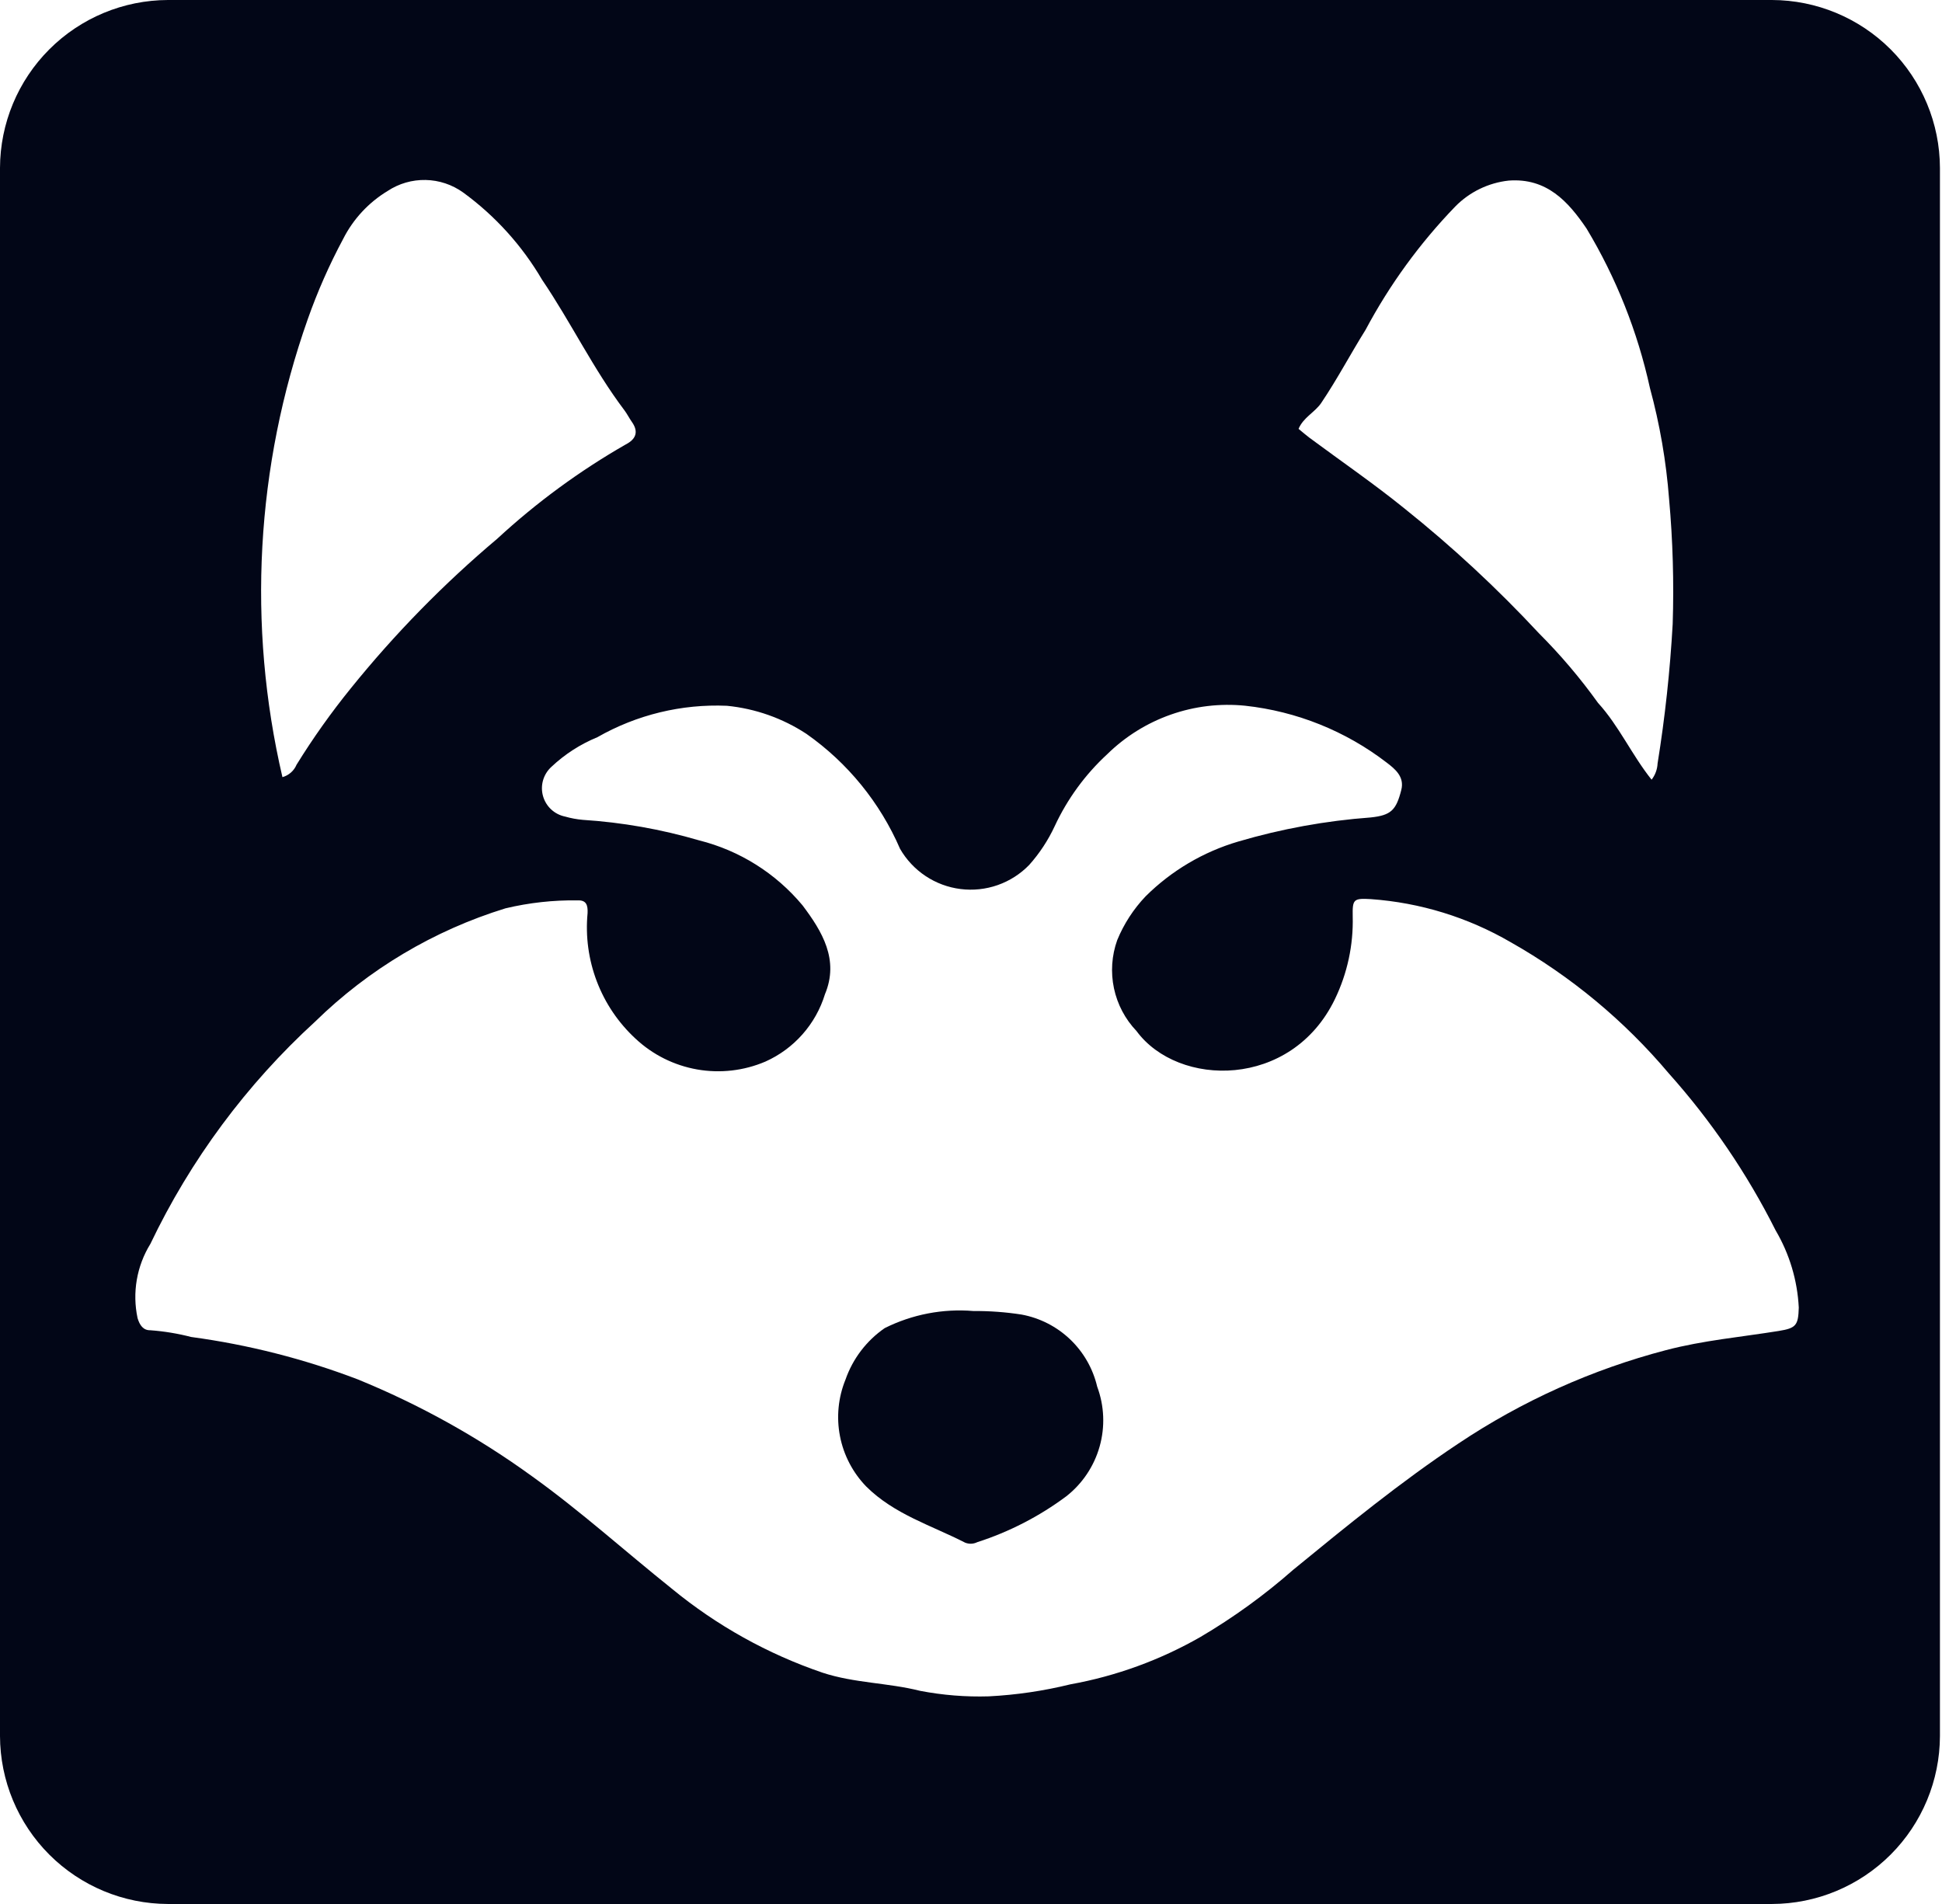
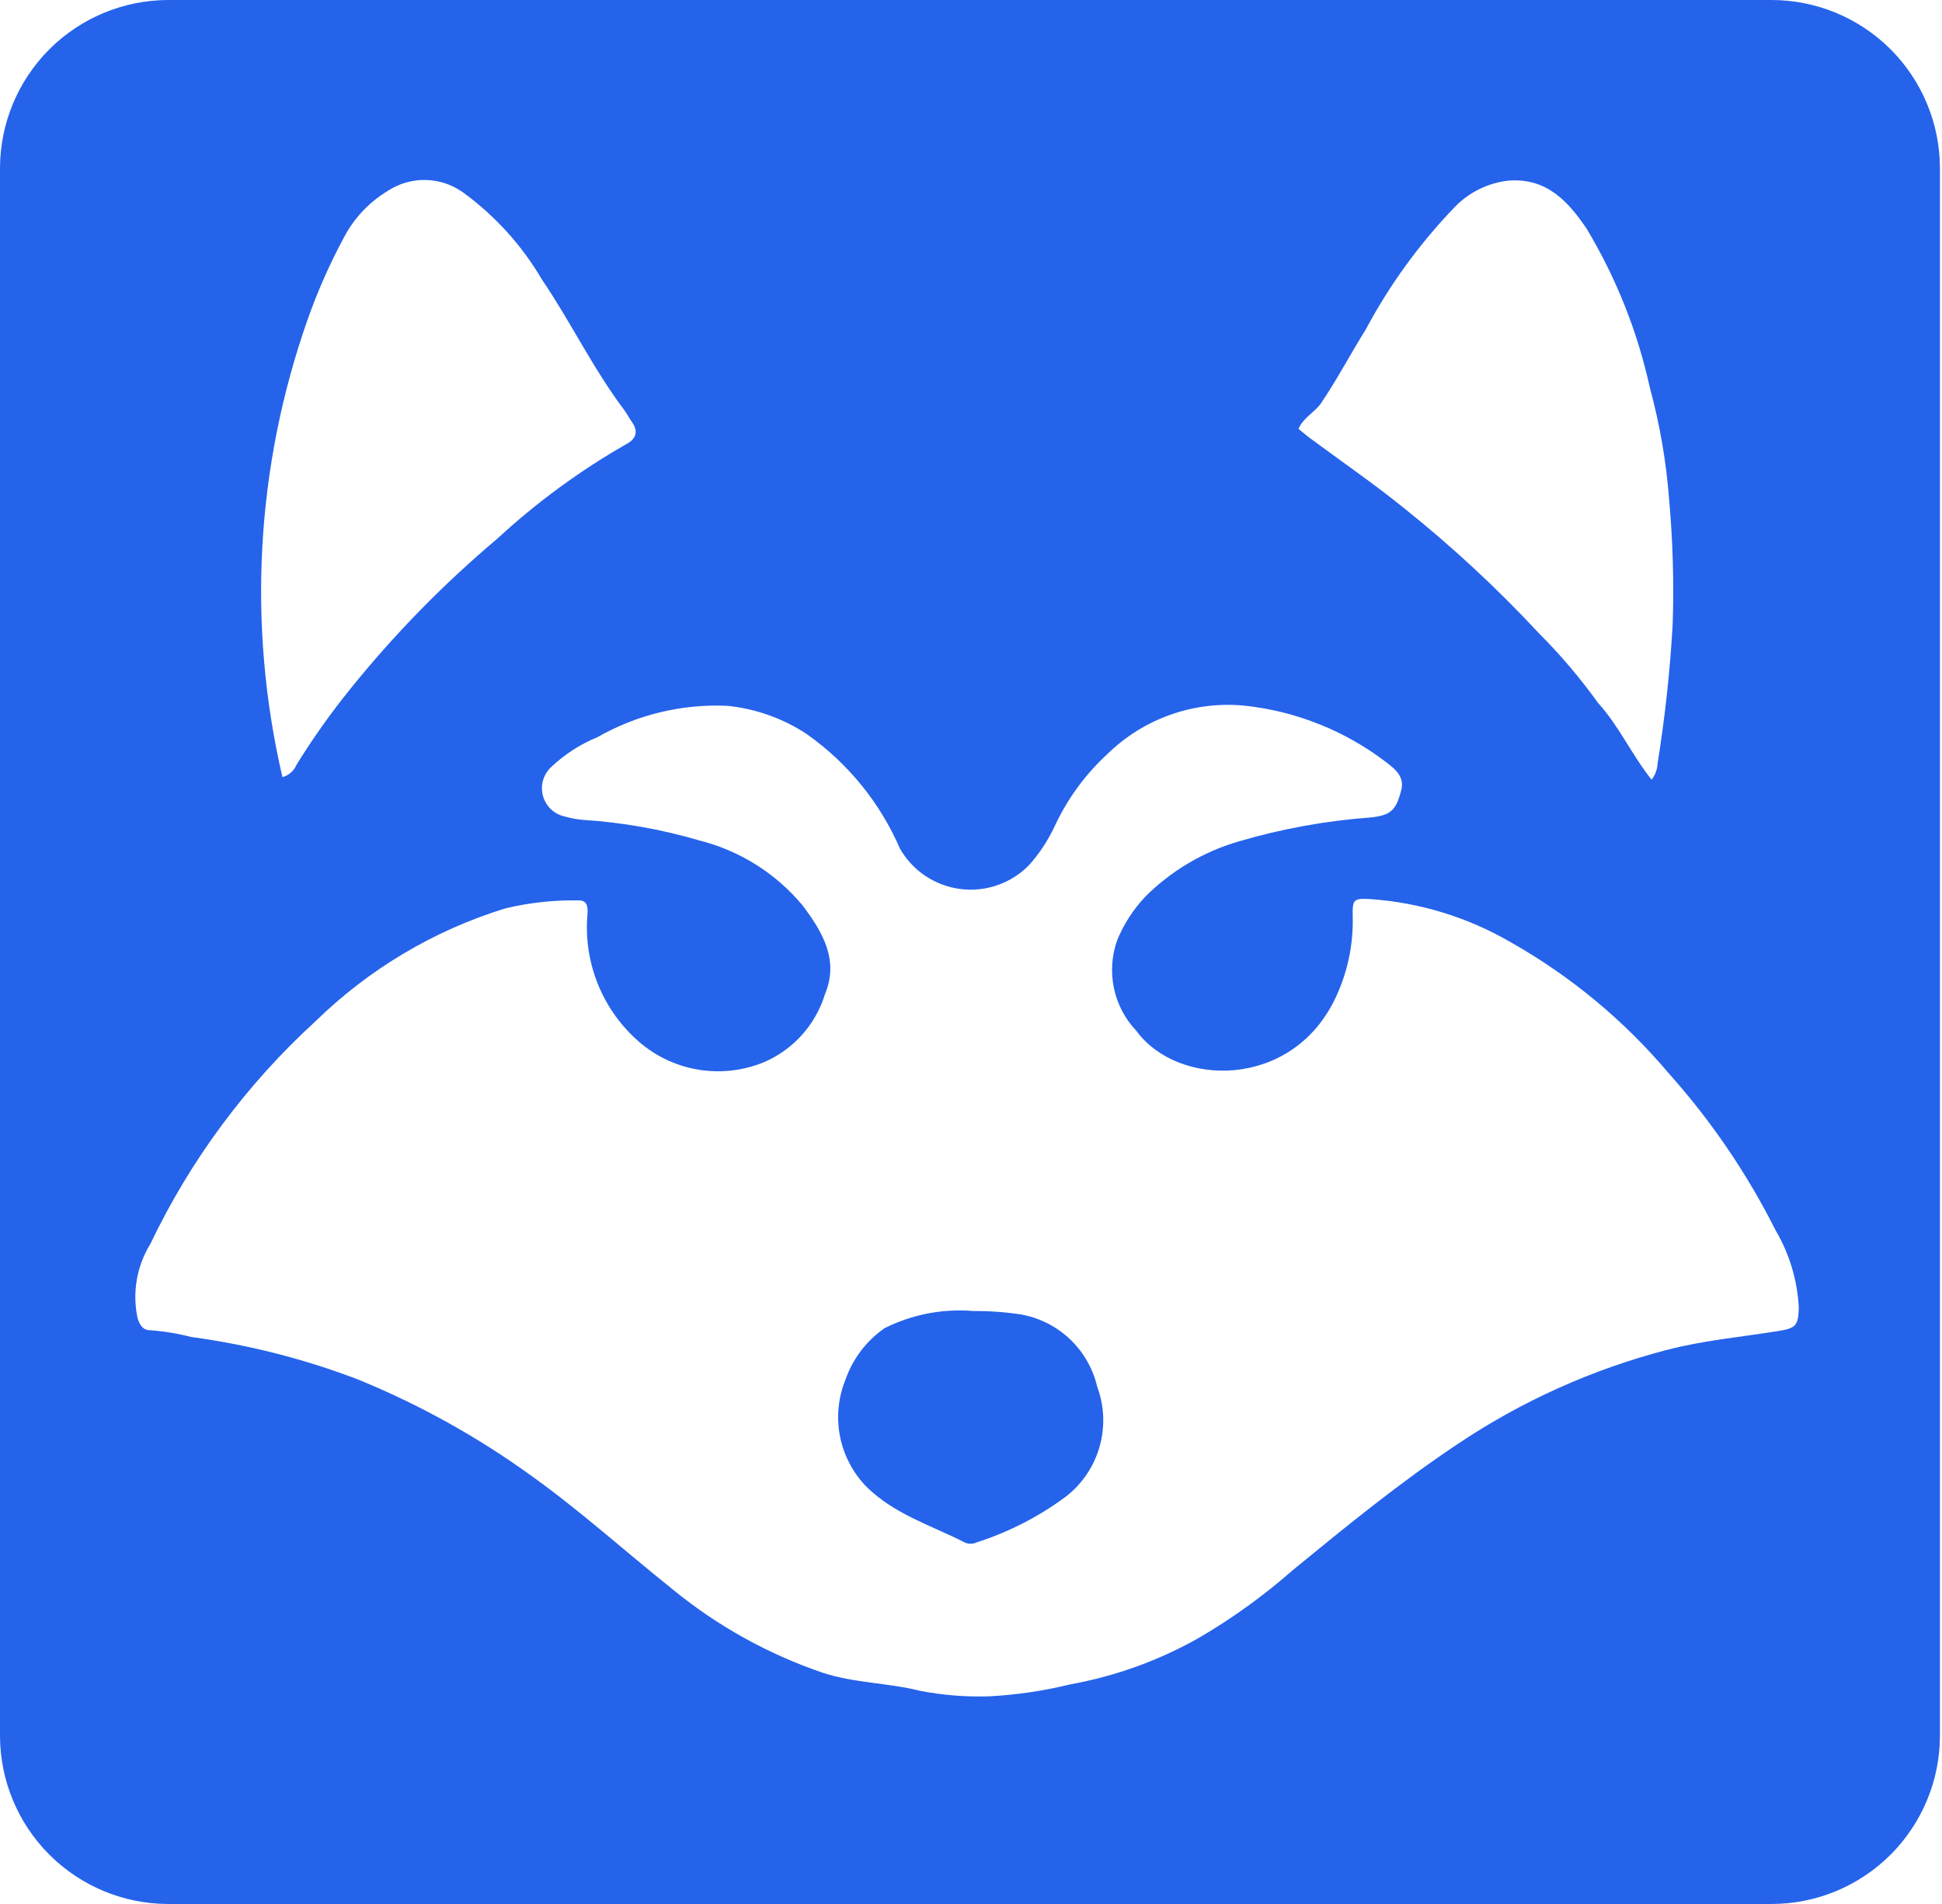
<svg xmlns="http://www.w3.org/2000/svg" width="153" height="150" viewBox="0 0 153 150" fill="none">
-   <path d="M80.476 103.562C79.224 103.369 77.959 103.276 76.693 103.285C74.284 103.084 71.865 103.55 69.702 104.631C68.269 105.62 67.188 107.039 66.614 108.682C66.038 110.095 65.886 111.644 66.177 113.142C66.467 114.639 67.188 116.019 68.25 117.114C70.458 119.307 73.38 120.173 76.038 121.534C76.19 121.595 76.353 121.623 76.517 121.617C76.681 121.611 76.841 121.57 76.988 121.498C79.51 120.686 81.881 119.465 84.006 117.883C85.276 116.887 86.196 115.512 86.634 113.959C87.072 112.405 87.004 110.752 86.441 109.24C86.106 107.816 85.363 106.521 84.304 105.512C83.245 104.504 81.914 103.826 80.476 103.562Z" fill="#020617" />
-   <path d="M139.606 0H13.232C9.726 0.01 6.366 1.408 3.887 3.887C1.408 6.366 0.01 9.726 0 13.232V136.768C0.01 140.274 1.408 143.634 3.887 146.113C6.366 148.592 9.726 149.99 13.232 150H139.606C143.112 149.99 146.472 148.592 148.951 146.113C151.43 143.634 152.828 140.274 152.838 136.768V13.232C152.828 9.726 151.43 6.366 148.951 3.887C146.472 1.408 143.112 0.01 139.606 0ZM104.097 31.739C105.354 29.874 106.398 27.885 107.587 25.983C109.479 22.43 111.859 19.16 114.656 16.266C115.781 15.121 117.267 14.401 118.863 14.227C121.861 14.002 123.558 15.883 124.999 18.011C127.334 21.896 129.019 26.137 129.989 30.566C130.767 33.426 131.272 36.354 131.498 39.309C131.794 42.584 131.888 45.874 131.782 49.161C131.575 52.842 131.178 56.51 130.592 60.15C130.57 60.614 130.405 61.059 130.121 61.426C128.561 59.477 127.556 57.192 125.899 55.375C124.497 53.42 122.938 51.584 121.237 49.883C117.956 46.355 114.42 43.073 110.657 40.064C108.241 38.108 105.67 36.344 103.171 34.491C102.885 34.278 102.617 34.04 102.306 33.786C102.694 32.869 103.596 32.484 104.097 31.739ZM24.249 25.137C25.015 22.966 25.946 20.857 27.034 18.827C27.824 17.263 29.039 15.953 30.538 15.046C31.425 14.46 32.469 14.158 33.531 14.179C34.594 14.2 35.625 14.544 36.488 15.164C39.013 17.005 41.13 19.346 42.709 22.042C44.988 25.397 46.743 29.079 49.194 32.323C49.412 32.612 49.572 32.943 49.781 33.238C50.339 34.025 50.091 34.604 49.309 35.009C45.661 37.098 42.261 39.593 39.173 42.445C34.959 45.995 31.096 49.941 27.636 54.23C26.086 56.143 24.659 58.152 23.364 60.246C23.264 60.483 23.113 60.694 22.92 60.863C22.728 61.033 22.499 61.157 22.252 61.225C19.463 49.252 20.156 36.73 24.249 25.137ZM140.136 104.856C137.175 105.334 134.186 105.598 131.265 106.364C125.438 107.888 119.908 110.375 114.902 113.723C110.335 116.759 106.104 120.215 101.877 123.678C99.619 125.664 97.178 127.432 94.587 128.958C91.406 130.781 87.936 132.045 84.329 132.696C82.219 133.215 80.064 133.532 77.894 133.642C76.083 133.696 74.27 133.55 72.49 133.208C69.963 132.57 67.317 132.603 64.814 131.781C60.487 130.308 56.462 128.065 52.932 125.162C49.255 122.222 45.758 119.061 41.928 116.313C37.67 113.225 33.057 110.659 28.188 108.671C23.955 107.056 19.551 105.936 15.061 105.33C14.01 105.058 12.937 104.881 11.855 104.801C11.286 104.815 11.007 104.404 10.839 103.848C10.409 101.841 10.77 99.745 11.847 97.998C15.009 91.379 19.418 85.432 24.832 80.482C29.046 76.357 34.184 73.299 39.819 71.562C41.687 71.116 43.603 70.905 45.523 70.934C46.204 70.91 46.32 71.324 46.292 71.943C46.118 73.771 46.37 75.615 47.026 77.33C47.681 79.045 48.725 80.585 50.074 81.831C51.42 83.091 53.105 83.933 54.921 84.253C56.738 84.573 58.608 84.358 60.304 83.633C61.419 83.134 62.415 82.402 63.224 81.486C64.033 80.571 64.637 79.493 64.995 78.325C66.128 75.617 64.777 73.38 63.226 71.324C61.121 68.797 58.268 67.005 55.078 66.206C52.091 65.33 49.015 64.788 45.908 64.589C45.439 64.547 44.975 64.461 44.522 64.331C44.11 64.248 43.729 64.052 43.421 63.766C43.113 63.479 42.891 63.112 42.779 62.707C42.666 62.302 42.669 61.873 42.785 61.469C42.902 61.065 43.128 60.701 43.439 60.417C44.492 59.422 45.721 58.63 47.062 58.08C50.163 56.309 53.702 55.45 57.27 55.603C59.507 55.824 61.657 56.583 63.536 57.816C66.783 60.096 69.335 63.23 70.91 66.871C71.405 67.731 72.094 68.466 72.921 69.016C73.748 69.566 74.691 69.917 75.677 70.04C76.662 70.164 77.663 70.058 78.6 69.73C79.538 69.401 80.386 68.86 81.079 68.148C81.899 67.231 82.579 66.198 83.097 65.082C84.093 62.94 85.5 61.014 87.237 59.414C88.657 58.021 90.366 56.957 92.242 56.298C94.119 55.638 96.117 55.399 98.096 55.598C102.154 56.04 106.012 57.59 109.248 60.078C109.902 60.576 110.664 61.188 110.402 62.227C109.995 63.839 109.585 64.231 107.988 64.401C104.454 64.661 100.957 65.296 97.558 66.298C94.802 67.108 92.291 68.593 90.253 70.618C89.302 71.619 88.545 72.787 88.02 74.064C87.584 75.282 87.495 76.598 87.764 77.863C88.033 79.129 88.648 80.294 89.542 81.23C92.82 85.681 101.739 85.811 105.169 78.717C106.15 76.686 106.632 74.45 106.573 72.195C106.548 70.848 106.631 70.755 108.004 70.835C111.884 71.111 115.651 72.271 119.014 74.226C123.755 76.905 127.979 80.411 131.486 84.576C134.82 88.306 137.647 92.461 139.892 96.932C140.982 98.781 141.608 100.866 141.716 103.01C141.678 104.412 141.507 104.635 140.136 104.856Z" fill="#020617" />
+   <path d="M80.476 103.562C79.224 103.369 77.959 103.276 76.693 103.285C74.284 103.084 71.865 103.55 69.702 104.631C68.269 105.62 67.188 107.039 66.614 108.682C66.038 110.095 65.886 111.644 66.177 113.142C66.467 114.639 67.188 116.019 68.25 117.114C70.458 119.307 73.38 120.173 76.038 121.534C76.19 121.595 76.353 121.623 76.517 121.617C76.681 121.611 76.841 121.57 76.988 121.498C79.51 120.686 81.881 119.465 84.006 117.883C85.276 116.887 86.196 115.512 86.634 113.959C87.072 112.405 87.004 110.752 86.441 109.24C86.106 107.816 85.363 106.521 84.304 105.512C83.245 104.504 81.914 103.826 80.476 103.562Z" fill="#2563EB" />
+   <path d="M139.606 0H13.232C9.726 0.01 6.366 1.408 3.887 3.887C1.408 6.366 0.01 9.726 0 13.232V136.768C0.01 140.274 1.408 143.634 3.887 146.113C6.366 148.592 9.726 149.99 13.232 150H139.606C143.112 149.99 146.472 148.592 148.951 146.113C151.43 143.634 152.828 140.274 152.838 136.768V13.232C152.828 9.726 151.43 6.366 148.951 3.887C146.472 1.408 143.112 0.01 139.606 0ZM104.097 31.739C105.354 29.874 106.398 27.885 107.587 25.983C109.479 22.43 111.859 19.16 114.656 16.266C115.781 15.121 117.267 14.401 118.863 14.227C121.861 14.002 123.558 15.883 124.999 18.011C127.334 21.896 129.019 26.137 129.989 30.566C130.767 33.426 131.272 36.354 131.498 39.309C131.794 42.584 131.888 45.874 131.782 49.161C131.575 52.842 131.178 56.51 130.592 60.15C130.57 60.614 130.405 61.059 130.121 61.426C128.561 59.477 127.556 57.192 125.899 55.375C124.497 53.42 122.938 51.584 121.237 49.883C117.956 46.355 114.42 43.073 110.657 40.064C108.241 38.108 105.67 36.344 103.171 34.491C102.885 34.278 102.617 34.04 102.306 33.786C102.694 32.869 103.596 32.484 104.097 31.739ZM24.249 25.137C25.015 22.966 25.946 20.857 27.034 18.827C27.824 17.263 29.039 15.953 30.538 15.046C31.425 14.46 32.469 14.158 33.531 14.179C34.594 14.2 35.625 14.544 36.488 15.164C39.013 17.005 41.13 19.346 42.709 22.042C44.988 25.397 46.743 29.079 49.194 32.323C49.412 32.612 49.572 32.943 49.781 33.238C50.339 34.025 50.091 34.604 49.309 35.009C45.661 37.098 42.261 39.593 39.173 42.445C34.959 45.995 31.096 49.941 27.636 54.23C26.086 56.143 24.659 58.152 23.364 60.246C23.264 60.483 23.113 60.694 22.92 60.863C22.728 61.033 22.499 61.157 22.252 61.225C19.463 49.252 20.156 36.73 24.249 25.137ZM140.136 104.856C137.175 105.334 134.186 105.598 131.265 106.364C125.438 107.888 119.908 110.375 114.902 113.723C110.335 116.759 106.104 120.215 101.877 123.678C99.619 125.664 97.178 127.432 94.587 128.958C91.406 130.781 87.936 132.045 84.329 132.696C82.219 133.215 80.064 133.532 77.894 133.642C76.083 133.696 74.27 133.55 72.49 133.208C69.963 132.57 67.317 132.603 64.814 131.781C60.487 130.308 56.462 128.065 52.932 125.162C49.255 122.222 45.758 119.061 41.928 116.313C37.67 113.225 33.057 110.659 28.188 108.671C23.955 107.056 19.551 105.936 15.061 105.33C14.01 105.058 12.937 104.881 11.855 104.801C11.286 104.815 11.007 104.404 10.839 103.848C10.409 101.841 10.77 99.745 11.847 97.998C15.009 91.379 19.418 85.432 24.832 80.482C29.046 76.357 34.184 73.299 39.819 71.562C41.687 71.116 43.603 70.905 45.523 70.934C46.204 70.91 46.32 71.324 46.292 71.943C46.118 73.771 46.37 75.615 47.026 77.33C47.681 79.045 48.725 80.585 50.074 81.831C51.42 83.091 53.105 83.933 54.921 84.253C56.738 84.573 58.608 84.358 60.304 83.633C61.419 83.134 62.415 82.402 63.224 81.486C64.033 80.571 64.637 79.493 64.995 78.325C66.128 75.617 64.777 73.38 63.226 71.324C61.121 68.797 58.268 67.005 55.078 66.206C52.091 65.33 49.015 64.788 45.908 64.589C45.439 64.547 44.975 64.461 44.522 64.331C44.11 64.248 43.729 64.052 43.421 63.766C43.113 63.479 42.891 63.112 42.779 62.707C42.666 62.302 42.669 61.873 42.785 61.469C42.902 61.065 43.128 60.701 43.439 60.417C44.492 59.422 45.721 58.63 47.062 58.08C50.163 56.309 53.702 55.45 57.27 55.603C59.507 55.824 61.657 56.583 63.536 57.816C66.783 60.096 69.335 63.23 70.91 66.871C71.405 67.731 72.094 68.466 72.921 69.016C73.748 69.566 74.691 69.917 75.677 70.04C76.662 70.164 77.663 70.058 78.6 69.73C79.538 69.401 80.386 68.86 81.079 68.148C81.899 67.231 82.579 66.198 83.097 65.082C84.093 62.94 85.5 61.014 87.237 59.414C88.657 58.021 90.366 56.957 92.242 56.298C94.119 55.638 96.117 55.399 98.096 55.598C102.154 56.04 106.012 57.59 109.248 60.078C109.902 60.576 110.664 61.188 110.402 62.227C109.995 63.839 109.585 64.231 107.988 64.401C104.454 64.661 100.957 65.296 97.558 66.298C94.802 67.108 92.291 68.593 90.253 70.618C89.302 71.619 88.545 72.787 88.02 74.064C87.584 75.282 87.495 76.598 87.764 77.863C88.033 79.129 88.648 80.294 89.542 81.23C92.82 85.681 101.739 85.811 105.169 78.717C106.15 76.686 106.632 74.45 106.573 72.195C106.548 70.848 106.631 70.755 108.004 70.835C111.884 71.111 115.651 72.271 119.014 74.226C123.755 76.905 127.979 80.411 131.486 84.576C134.82 88.306 137.647 92.461 139.892 96.932C140.982 98.781 141.608 100.866 141.716 103.01C141.678 104.412 141.507 104.635 140.136 104.856Z" fill="#2563EB" />
</svg>
